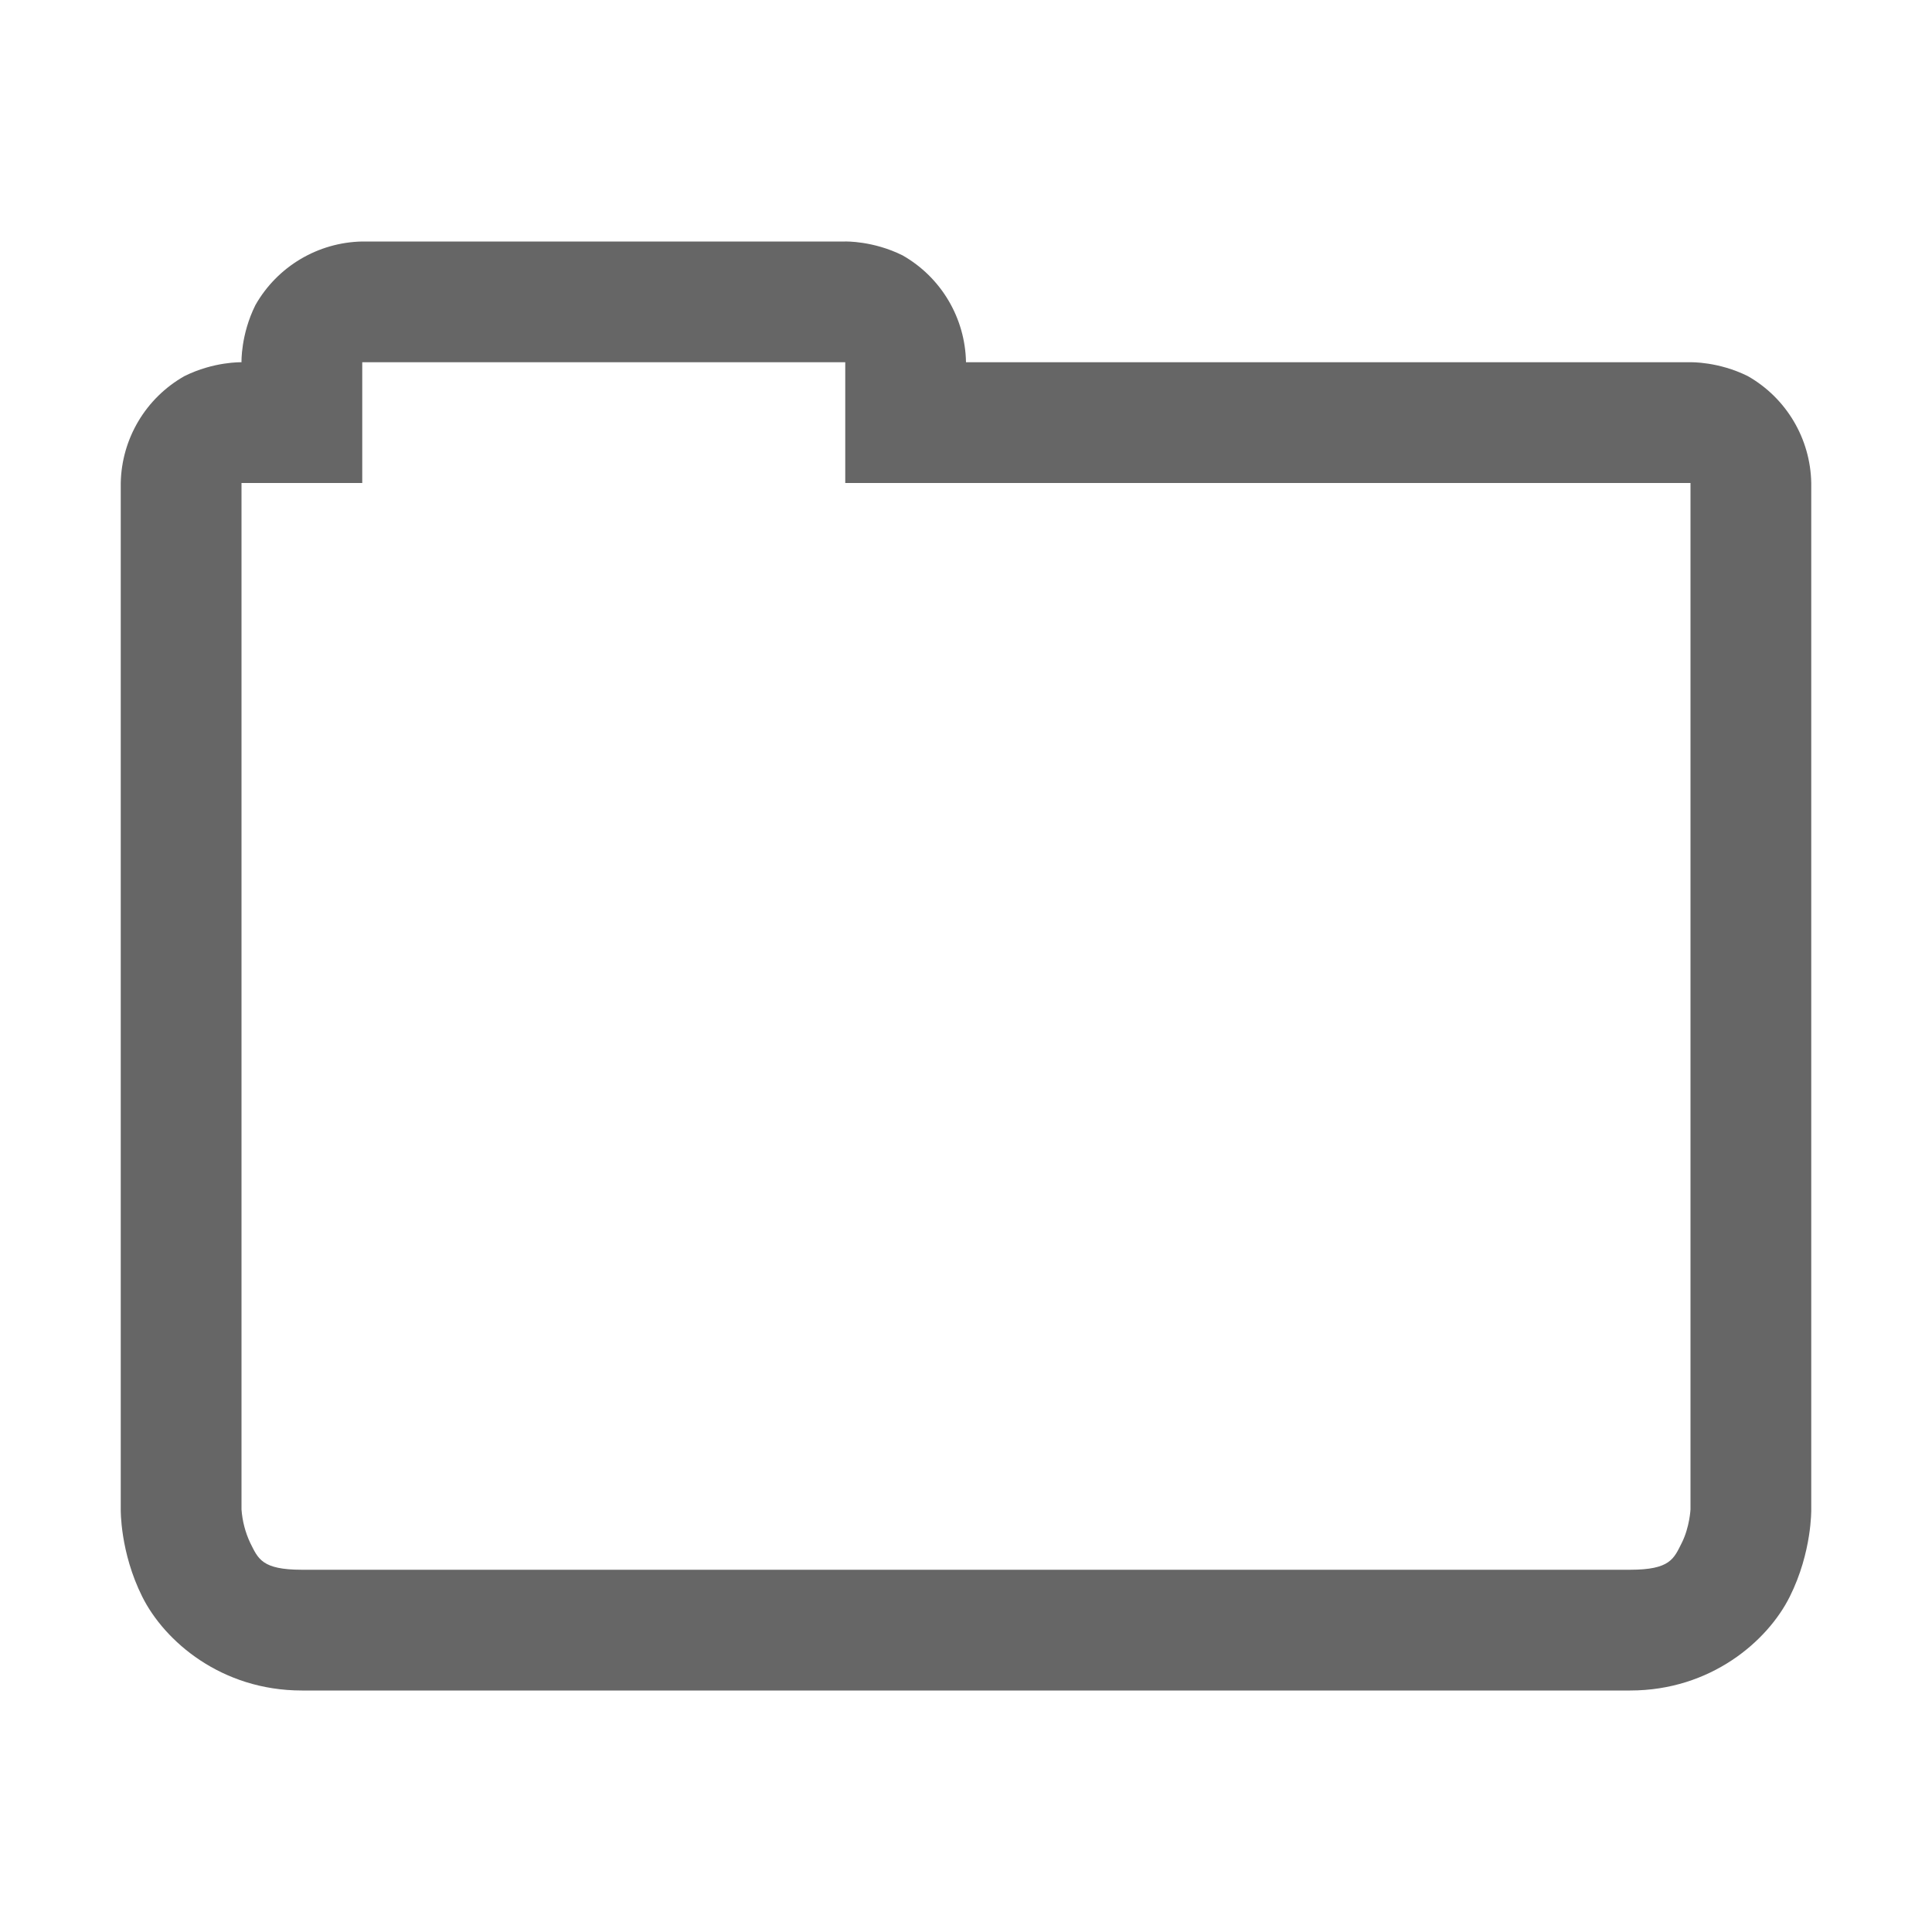
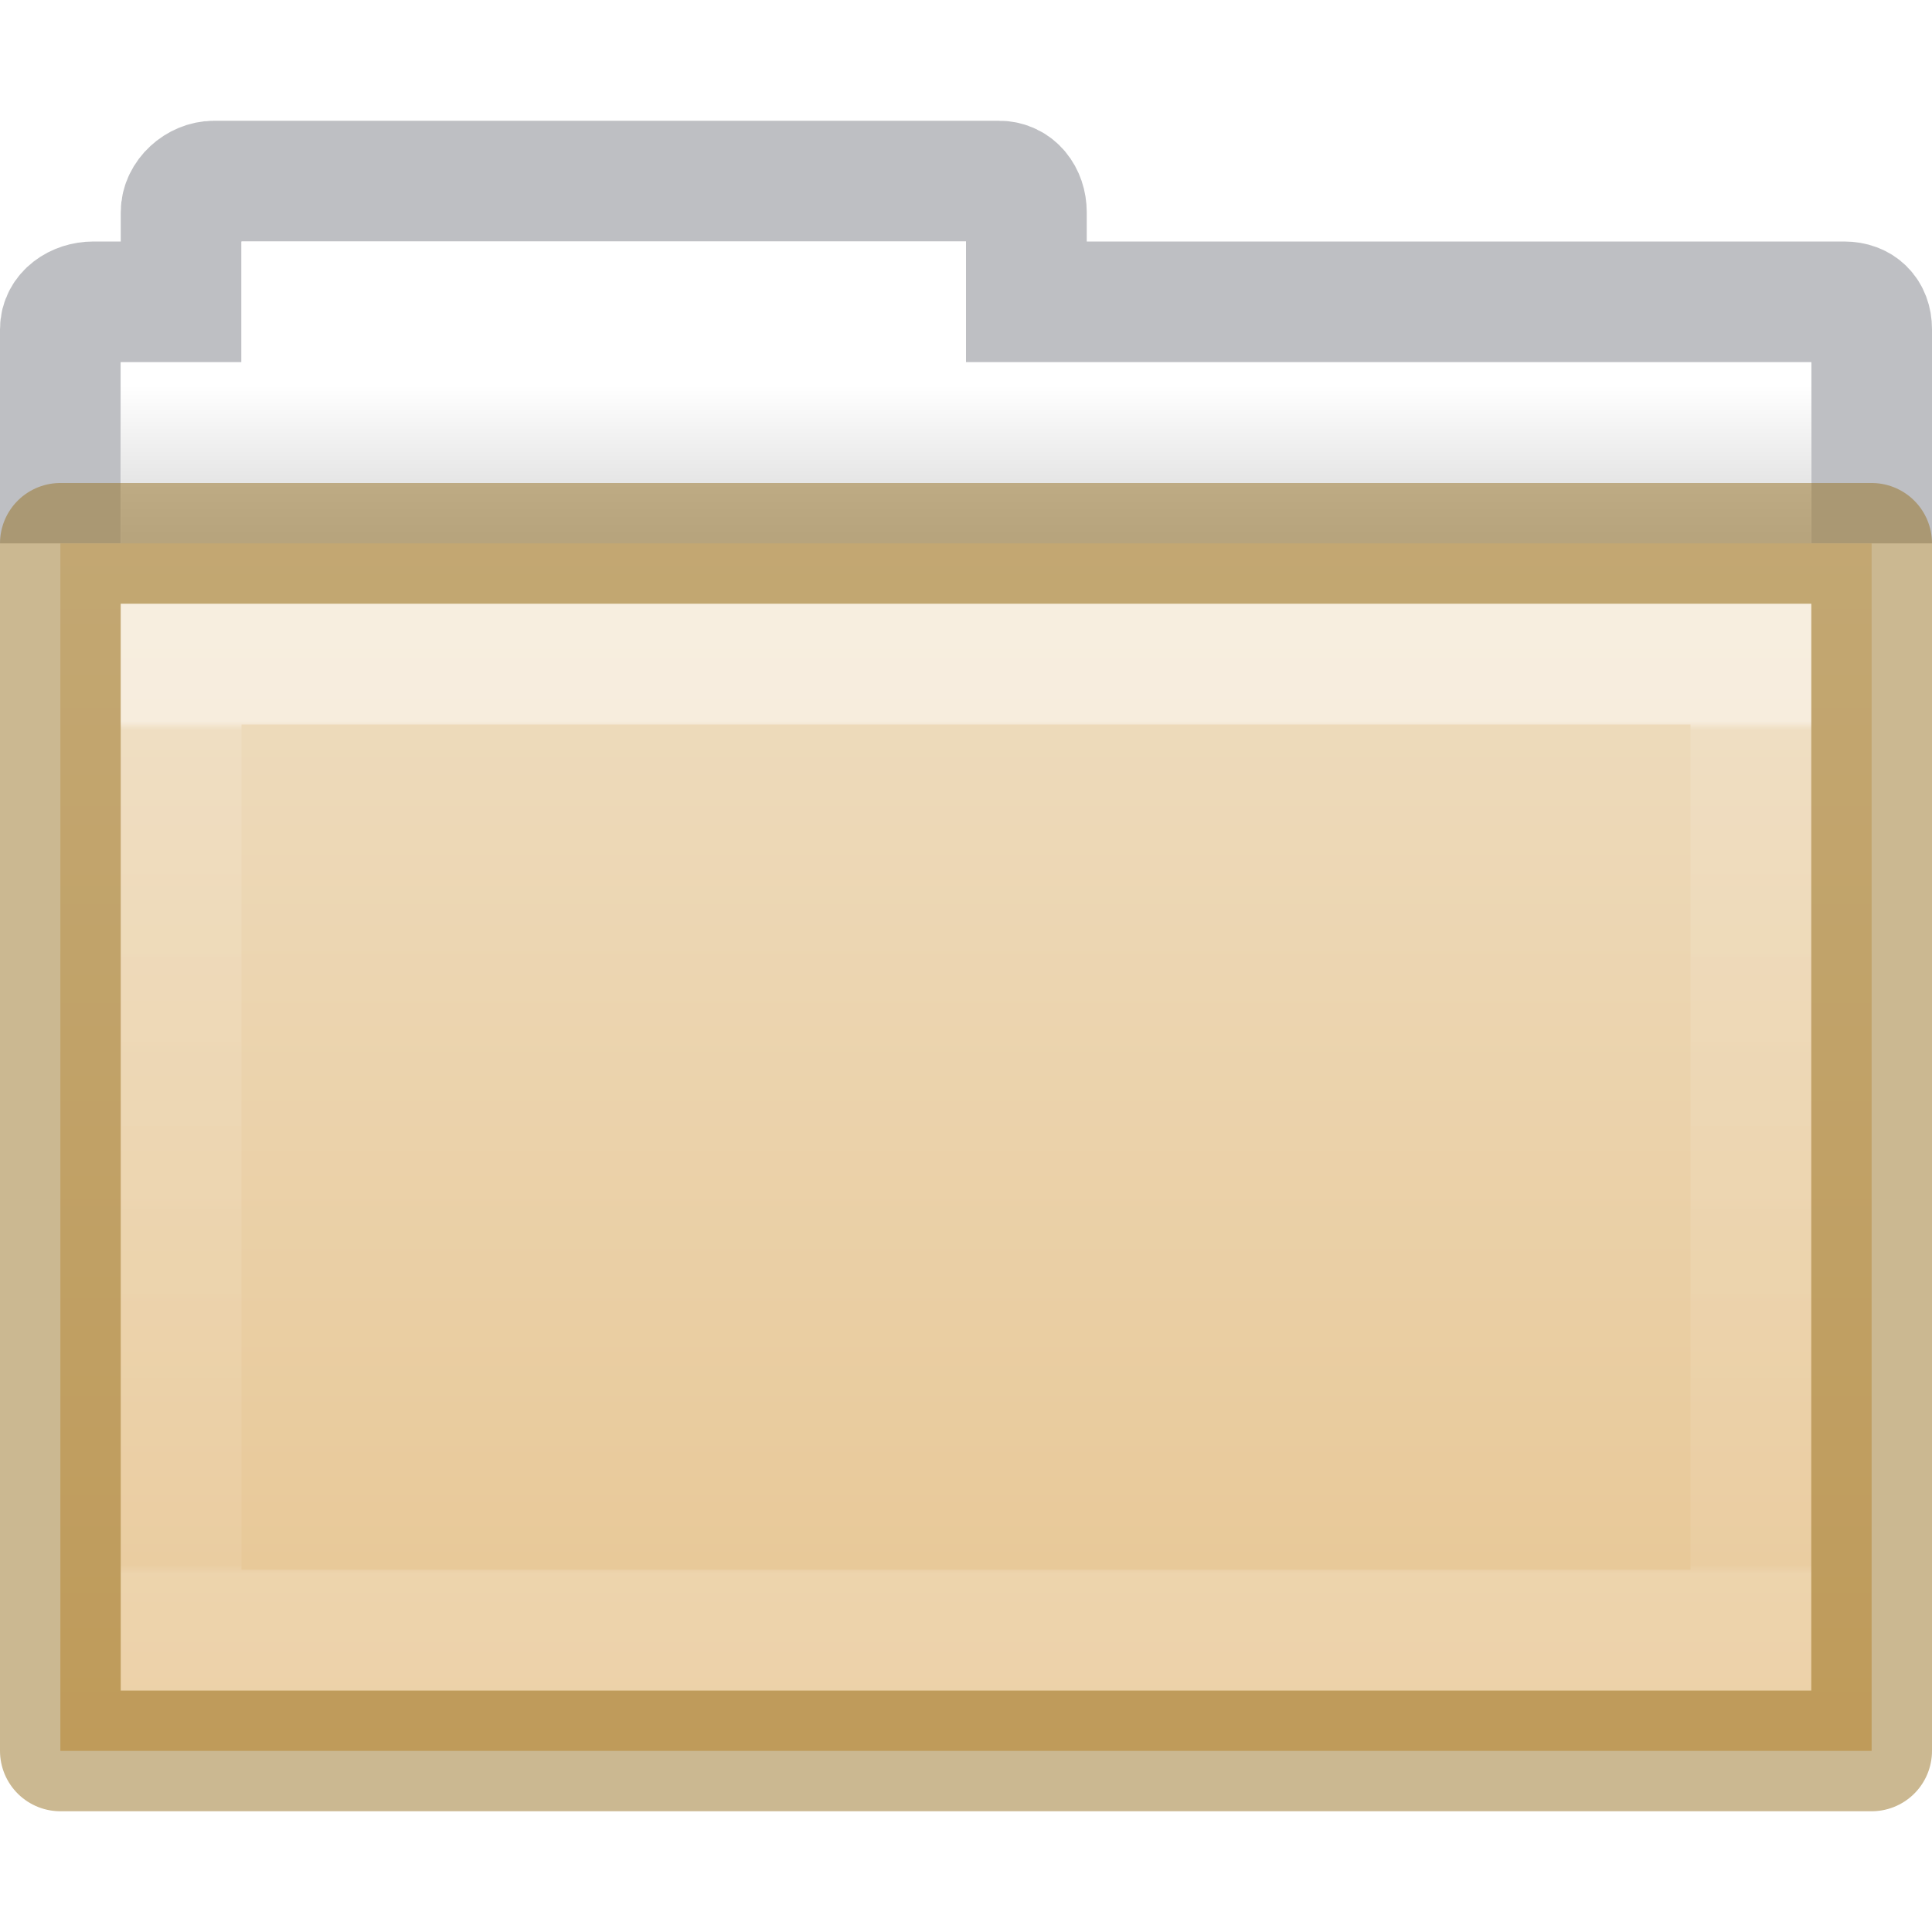
- <svg xmlns="http://www.w3.org/2000/svg" height="16" width="16">
-   <g transform="translate(-613 111)">
-     <path color="#000" d="M616-109a1.04 1.04 0 0 0-.885.527c-.122.245-.115.473-.115.473s-.228-.007-.473.115A1.04 1.04 0 0 0 614-107v8.5s-.007.353.178.723c.184.369.655.777 1.322.777h11c.667 0 1.138-.408 1.322-.777.185-.37.178-.723.178-.723v-8.5a1.04 1.04 0 0 0-.525-.885c-.245-.122-.475-.115-.475-.115h-6a1.04 1.04 0 0 0-.525-.885c-.245-.122-.475-.115-.475-.115zm0 1h4v1h7v8.5s-.007.147-.072.277c-.066.131-.095.223-.428.223h-11c-.333 0-.362-.092-.428-.223A.785.785 0 0 1 615-98.5v-8.5h1z" fill="#666" fill-rule="evenodd" font-family="sans-serif" font-weight="400" overflow="visible" style="line-height:normal;font-variant-ligatures:normal;font-variant-position:normal;font-variant-caps:normal;font-variant-numeric:normal;font-variant-alternates:normal;font-feature-settings:normal;text-indent:0;text-align:start;text-decoration-line:none;text-decoration-style:solid;text-decoration-color:#000;text-transform:none;text-orientation:mixed;shape-padding:0;isolation:auto;mix-blend-mode:normal" white-space="normal" />
-   </g>
+ <svg xmlns="http://www.w3.org/2000/svg" xmlns:xlink="http://www.w3.org/1999/xlink" id="svg8860" height="16" width="16" version="1.1">
+   <defs id="defs8862">
+     <linearGradient gradientTransform="matrix(0.8918903,0,0,0.9404696,3.14398,5.346537)" gradientUnits="userSpaceOnUse" xlink:href="#linearGradient3454-2-5-0-3-8" id="linearGradient10270-0" y2="8.172" x2="11.35" y1="0.667" x1="11.35" />
+     <linearGradient id="linearGradient3454-2-5-0-3-8">
+       <stop offset="0" style="stop-color:#ffffff;stop-opacity:1" id="stop3456-4-9-38-1-9" />
+       <stop offset="0.01" style="stop-color:#ffffff;stop-opacity:0.235" id="stop3458-39-80-3-5-6" />
+       <stop offset="0.99" style="stop-color:#ffffff;stop-opacity:0.157" id="stop3460-7-0-2-4-4" />
+       <stop offset="1" style="stop-color:#ffffff;stop-opacity:0.392" id="stop3462-0-9-8-7-8" />
+     </linearGradient>
+     <linearGradient id="linearGradient4346">
+       <stop offset="0" style="stop-color:#ffffff;stop-opacity:1" id="stop4348" />
+       <stop offset="1" style="stop-color:#d8d8d8;stop-opacity:1" id="stop4350" />
+     </linearGradient>
+     <linearGradient gradientTransform="matrix(0.3333333,0,0,0.3297102,-17.44063,-0.6478427)" gradientUnits="userSpaceOnUse" xlink:href="#linearGradient4346" id="linearGradient8858" y2="15.385" x2="62.989" y1="11.645" x1="62.989" />
+     <linearGradient gradientTransform="matrix(0.5041322,0,0,0.4933339,93.64025,-24.86402)" gradientUnits="userSpaceOnUse" xlink:href="#linearGradient4632-0-6-4-4-4" id="linearGradient5954" y2="80.031" x2="-162.679" y1="58.567" x1="-162.679" />
+     <linearGradient id="linearGradient4632-0-6-4-4-4">
+       <stop offset="0" style="stop-color:#efdfc4;stop-opacity:1" id="stop4634-4-4-7-4" />
+       <stop offset="1" style="stop-color:#e7c591;stop-opacity:1" id="stop4636-3-1-5-9" />
+     </linearGradient>
+   </defs>
+   <path d="M 15.5,4 V 2.726 C 15.5,2.588 15.412,2.5 15.273,2.5 H 8.5 V 1.758 C 8.5,1.619 8.412,1.5 8.273,1.5 h -6.5 C 1.635,1.5 1.5,1.619 1.5,1.758 V 2.5 H 0.773 C 0.634,2.5 0.5,2.588 0.5,2.727 V 4" id="rect4170" style="color:#000000;display:inline;overflow:visible;visibility:visible;opacity:0.5;vector-effect:none;fill:none;fill-opacity:1;stroke:#7e8087;stroke-width:1;stroke-linecap:square;stroke-linejoin:miter;stroke-miterlimit:4;stroke-dasharray:none;stroke-dashoffset:0;stroke-opacity:1;marker:none;enable-background:accumulate" />
+   <path d="M 2,2 V 3 H 1 V 7 H 15 V 3 H 8 V 2 Z" id="rect4170-0" style="color:#000000;display:inline;overflow:visible;visibility:visible;fill:url(#linearGradient8858);fill-opacity:1;fill-rule:nonzero;stroke:none;stroke-width:1;marker:none;enable-background:accumulate" />
+   <path d="m 0.5,4.5 h 15 v 10 h -15 z" id="rect3086-0" style="color:#000000;display:inline;overflow:visible;visibility:visible;opacity:1;vector-effect:none;fill:url(#linearGradient5954);fill-opacity:1;stroke:#987124;stroke-width:1;stroke-linecap:butt;stroke-linejoin:round;stroke-miterlimit:4;stroke-dasharray:none;stroke-dashoffset:0;stroke-opacity:0.498;marker:none;enable-background:accumulate" />
+   <path d="m 1.5,5.5 h 13 v 8 h -13 z" id="rect3086-9" style="color:#000000;display:inline;overflow:visible;visibility:visible;opacity:0.5;fill:none;stroke:url(#linearGradient10270-0);stroke-width:1;stroke-linecap:round;stroke-linejoin:miter;stroke-miterlimit:4;stroke-dasharray:none;stroke-dashoffset:0;stroke-opacity:1;marker:none;enable-background:accumulate" />
</svg>
